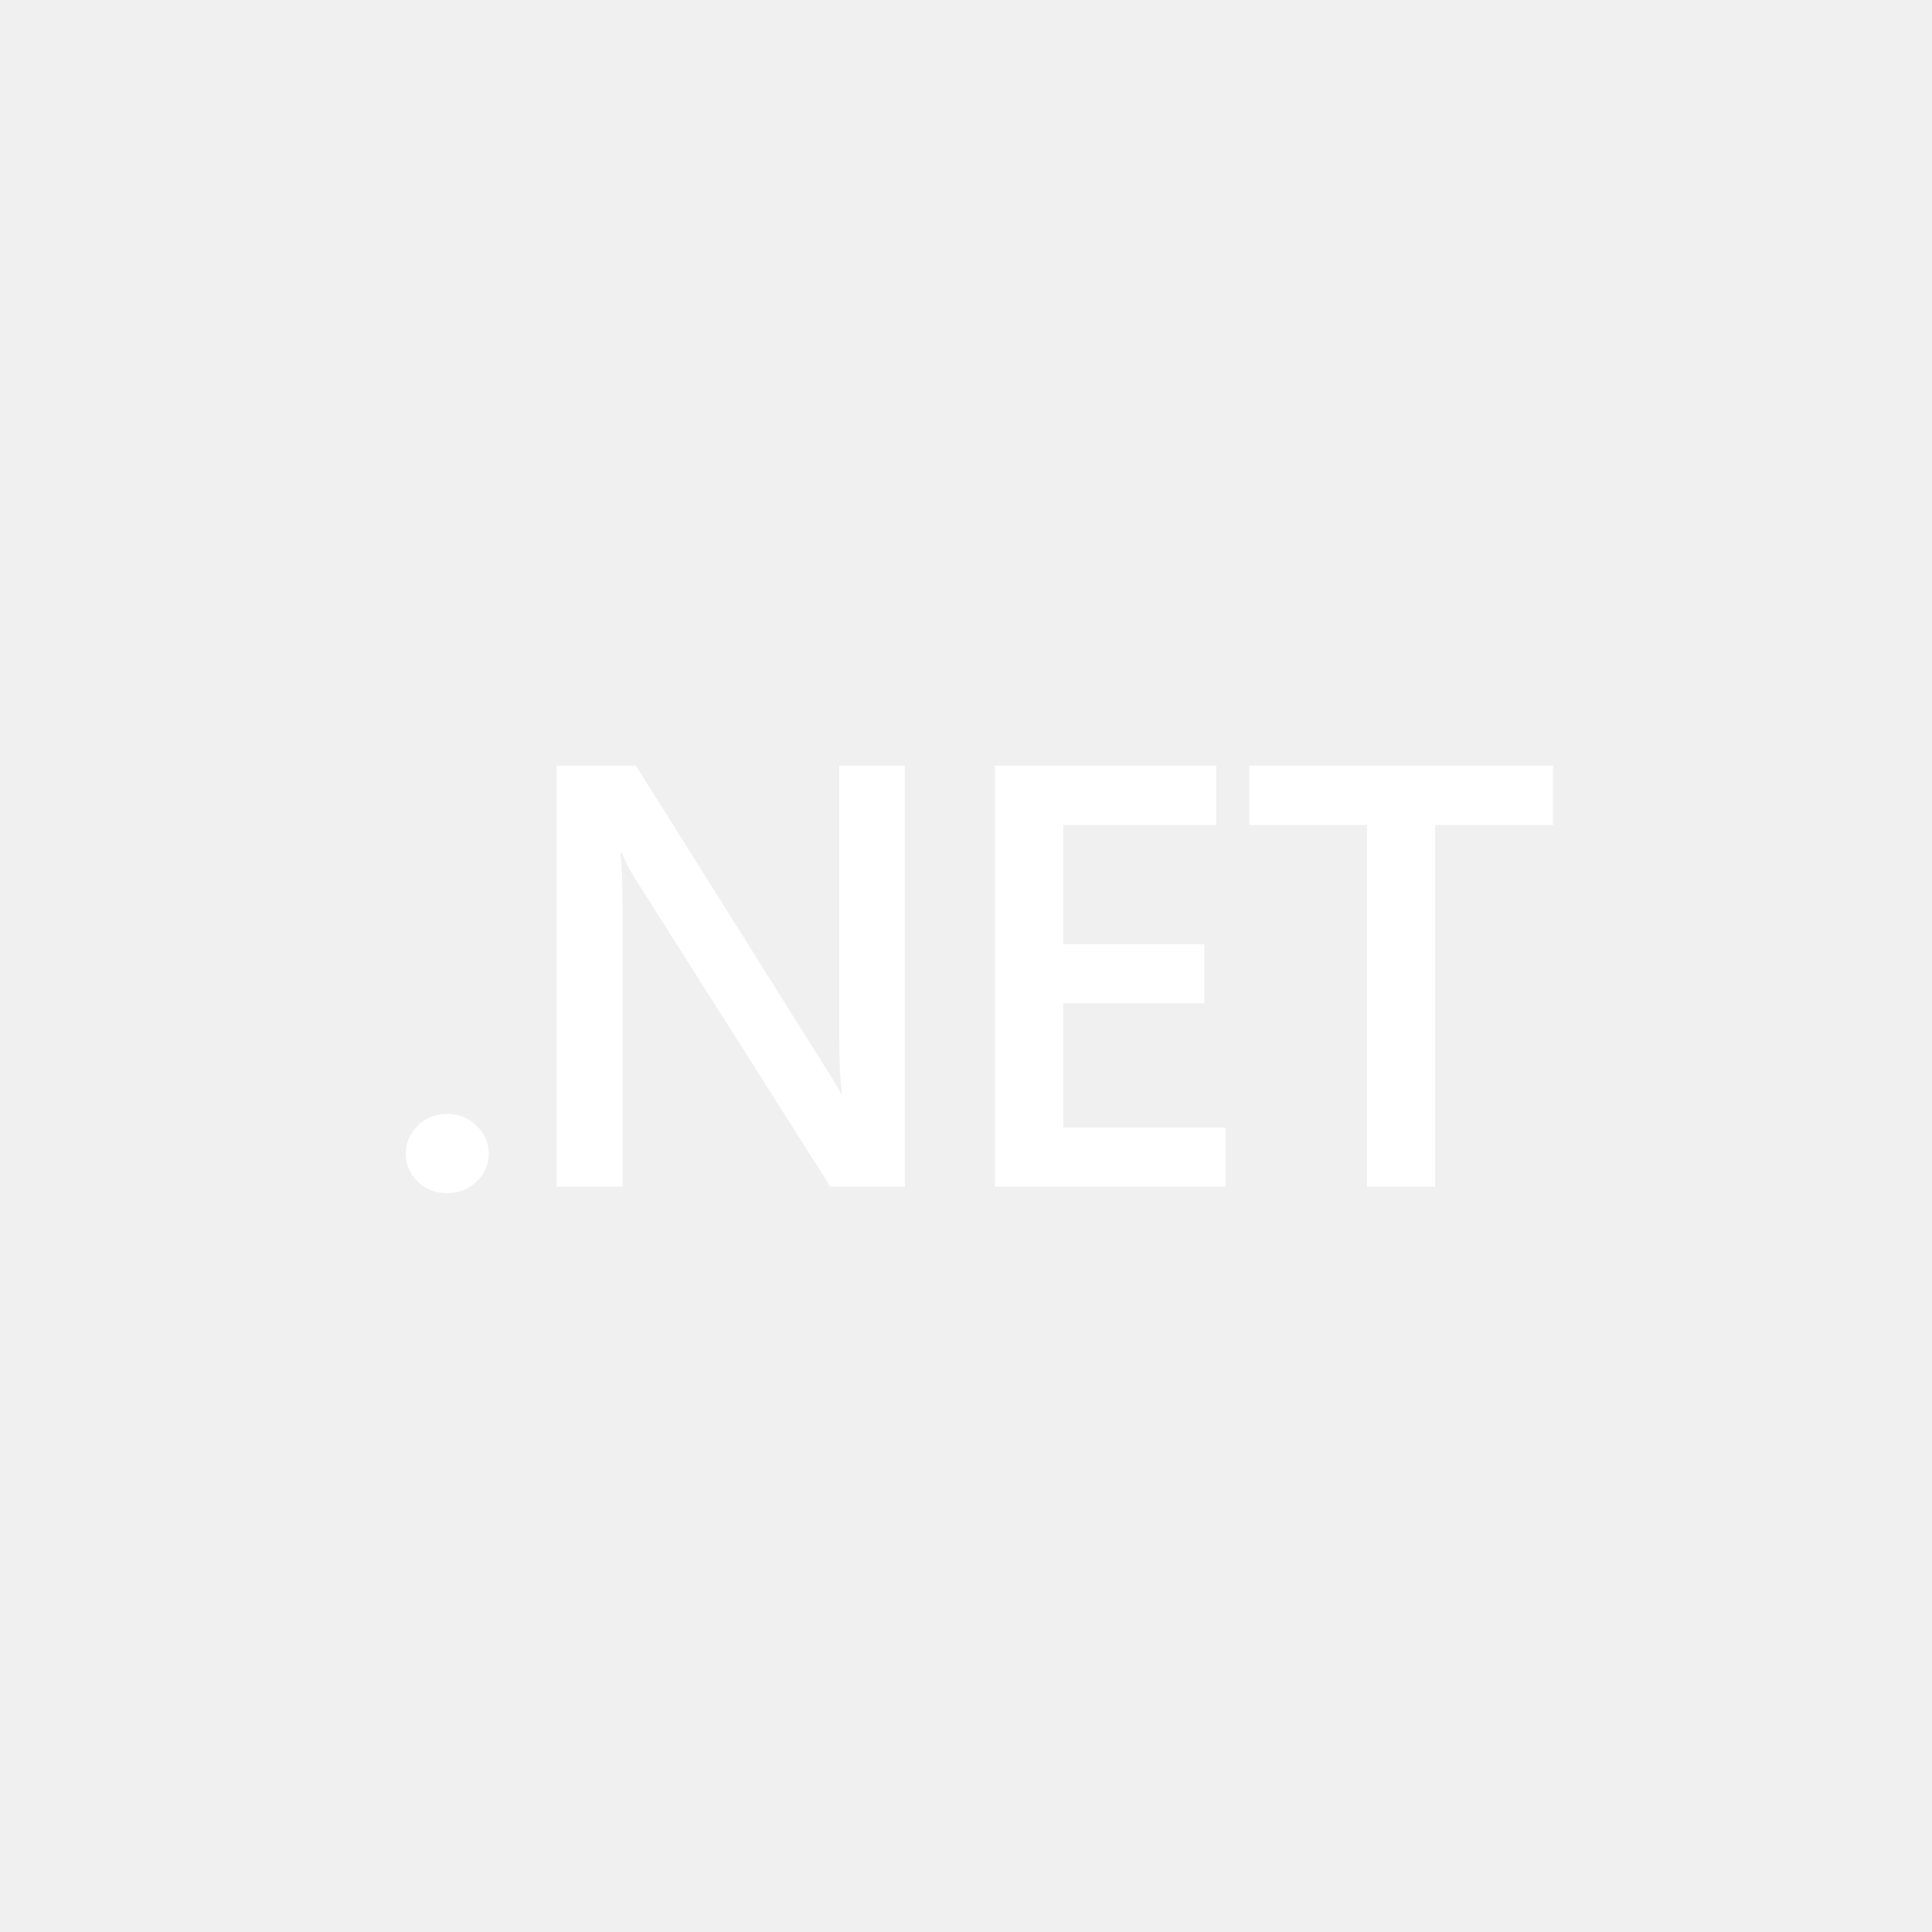
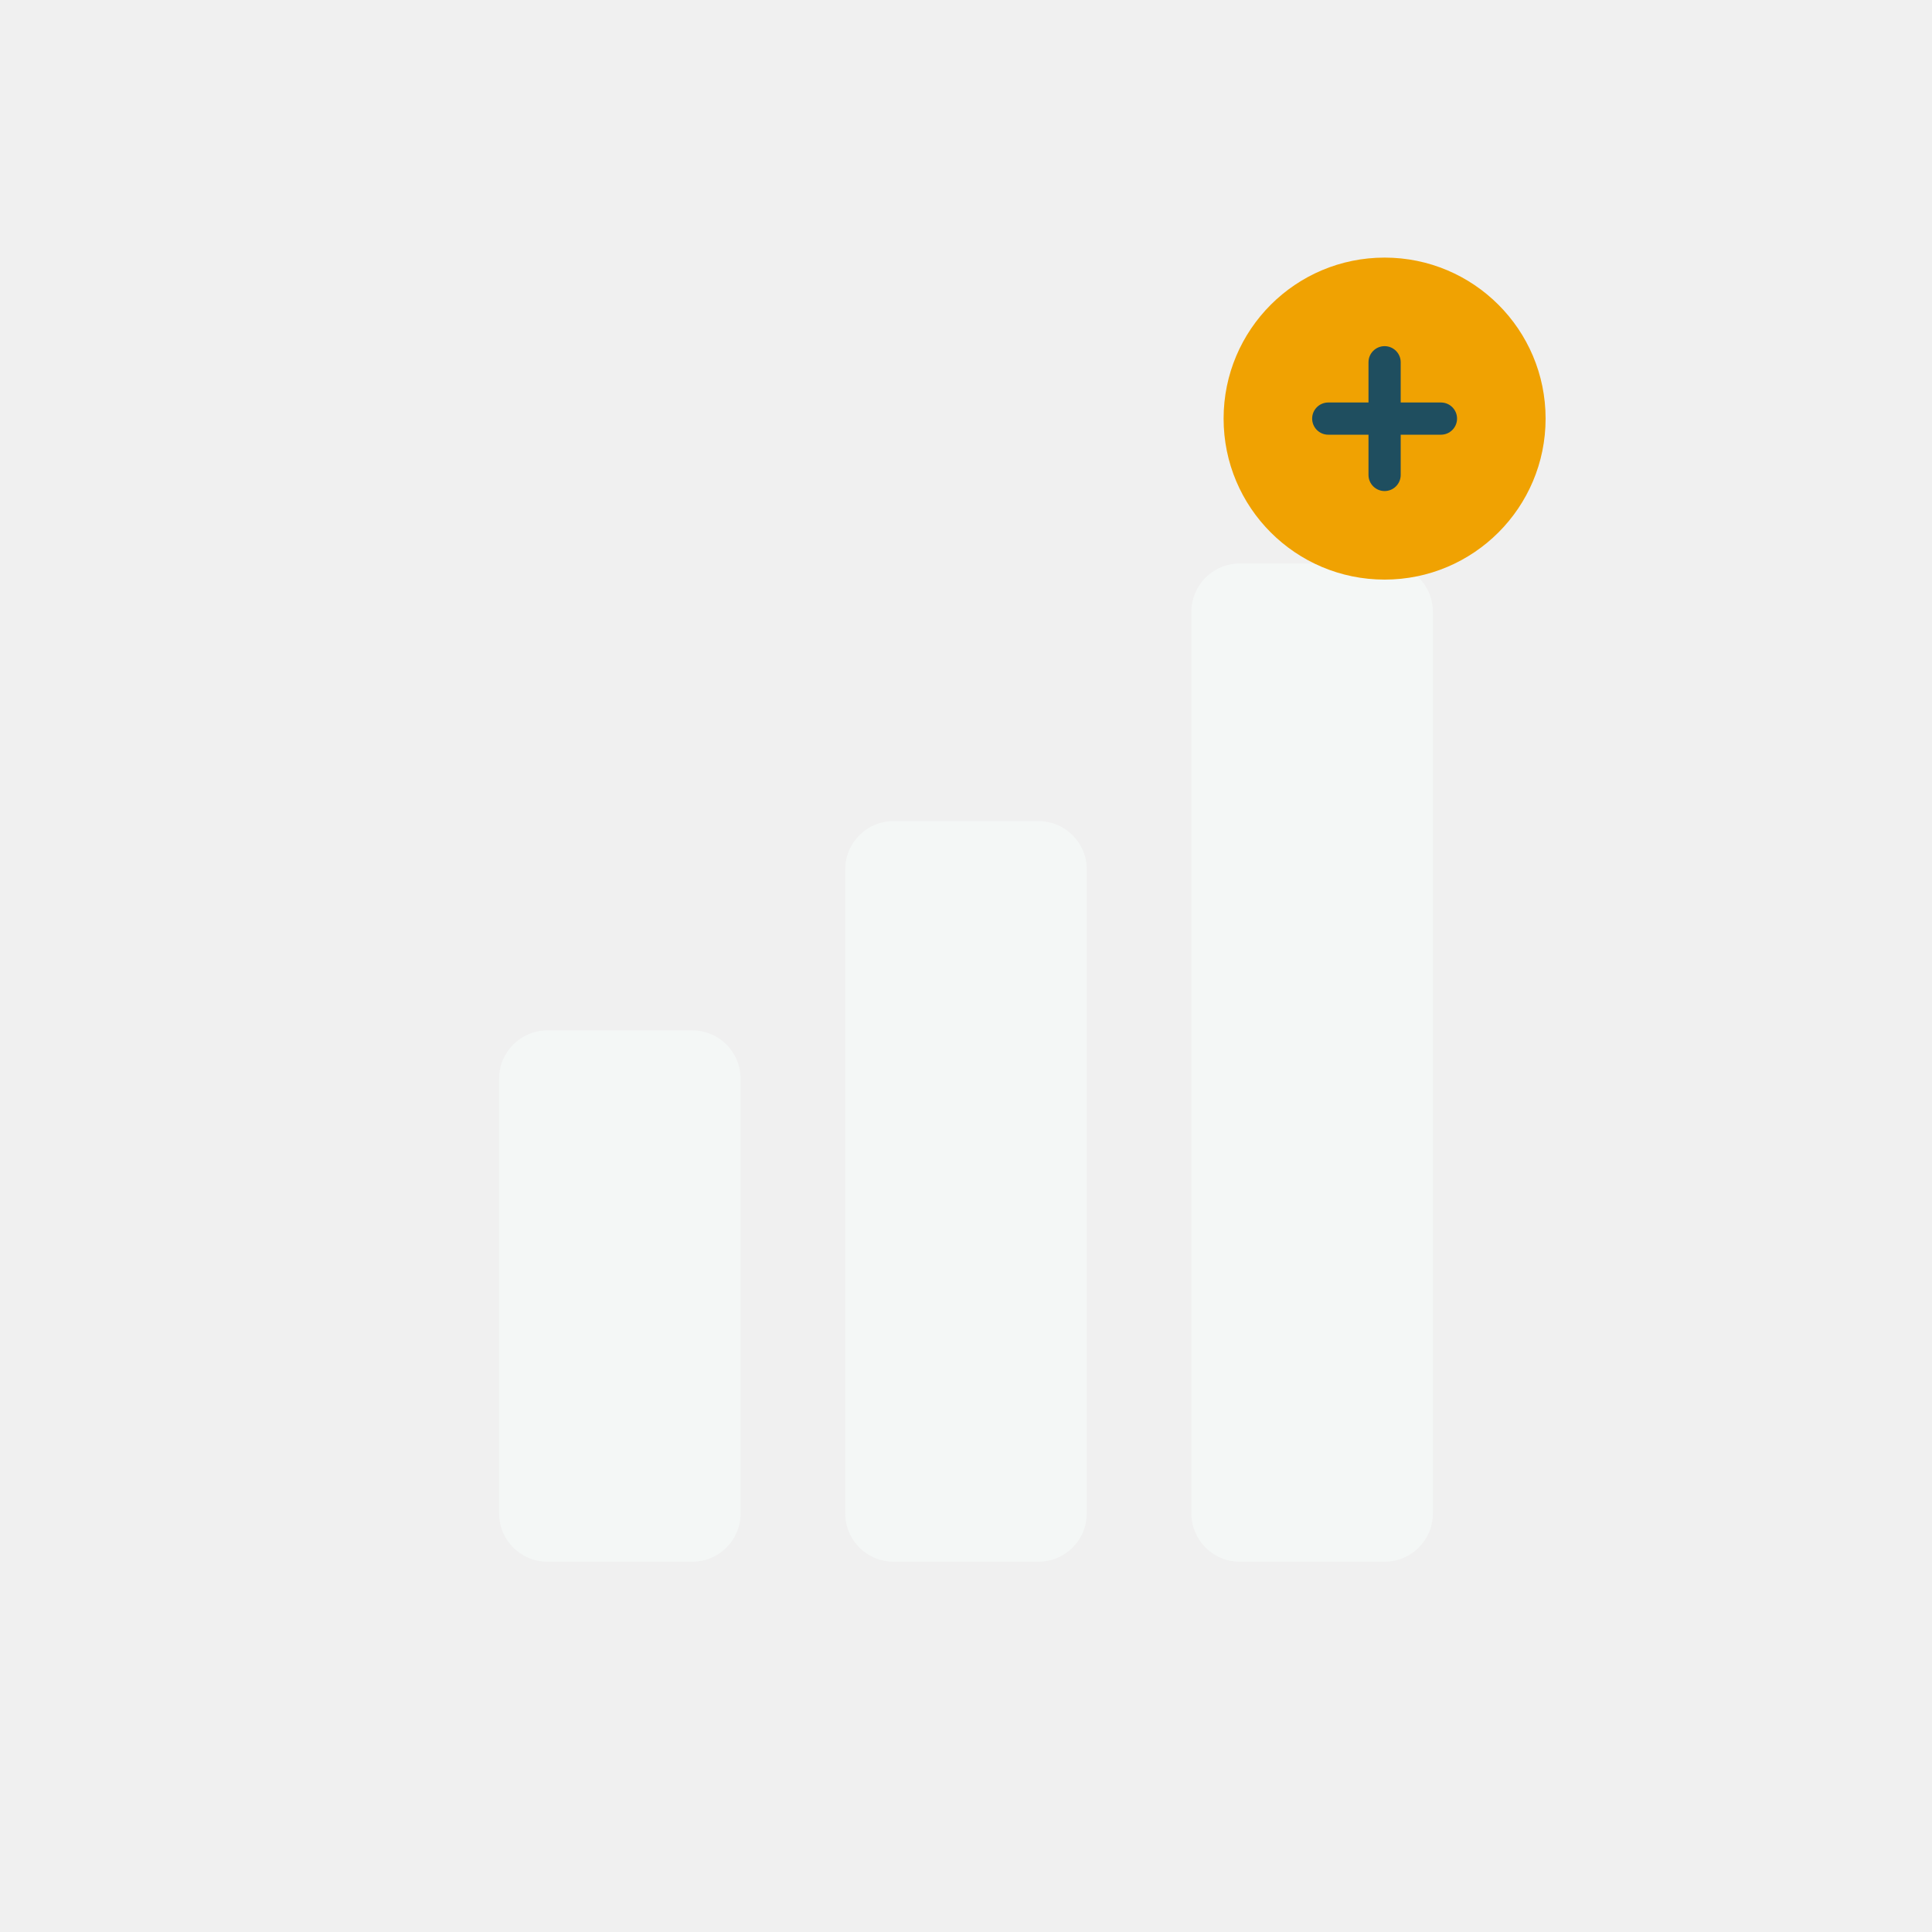
- <svg xmlns="http://www.w3.org/2000/svg" width="456" height="456" viewBox="0 0 456 456" version="1.1" xml:space="preserve" style="fill-rule:evenodd;clip-rule:evenodd;stroke-linejoin:round;stroke-miterlimit:2;">
-   <path d="m 105.5,281.609 c -2.703,0 -5.001,-0.9 -6.893,-2.702 -1.892,-1.848 -2.838,-4.042 -2.838,-6.582 0,-2.587 0.946,-4.804 2.838,-6.652 1.892,-1.848 4.19,-2.772 6.893,-2.772 2.748,0 5.068,0.924 6.96,2.772 1.937,1.848 2.906,4.064 2.906,6.652 0,2.54 -0.968,4.734 -2.906,6.582 -1.892,1.802 -4.212,2.702 -6.96,2.702 z" style="fill:#ffffff;fill-rule:nonzero;stroke-width:0.838" />
-   <path d="M 213.561,280.084 H 195.99 L 149.7,207.054 c -1.171,-1.848 -2.14,-3.765 -2.906,-5.751 h -0.406 c 0.361,2.125 0.541,6.675 0.541,13.65 v 65.132 h -15.543 v -99.36 h 18.719 l 44.737,71.298 c 1.892,2.957 3.109,4.989 3.649,6.098 h 0.27 c -0.45,-2.632 -0.676,-7.09 -0.676,-13.373 v -64.023 h 15.476 z" style="fill:#ffffff;fill-rule:nonzero;stroke-width:0.838" />
-   <path d="m 289.251,280.084 h -54.401 v -99.36 h 52.238 v 13.997 h -36.154 v 28.131 h 33.316 v 13.927 h -33.316 v 29.378 h 38.316 z" style="fill:#ffffff;fill-rule:nonzero;stroke-width:0.838" />
-   <path d="M 366.565,194.721 H 338.722 v 85.363 h -16.084 v -85.363 h -27.775 v -13.997 h 71.701 z" style="fill:#ffffff;fill-rule:nonzero;stroke-width:0.838" />
+ <svg xmlns="http://www.w3.org/2000/svg" width="512" height="512" viewBox="0 0 240 240">
+   <rect x="62" y="128" width="30" height="66" rx="6" fill="#F4F7F6" />
+   <rect x="105" y="102" width="30" height="92" rx="6" fill="#F4F7F6" />
+   <rect x="148" y="70" width="30" height="124" rx="6" fill="#F4F7F6" />
+   <circle cx="172" cy="52" r="20" fill="#F0A202" />
+   <rect x="163" y="50" width="18" height="4" rx="2" fill="#1F4E5F" />
+   <rect x="170" y="43" width="4" height="18" rx="2" fill="#1F4E5F" />
</svg>
